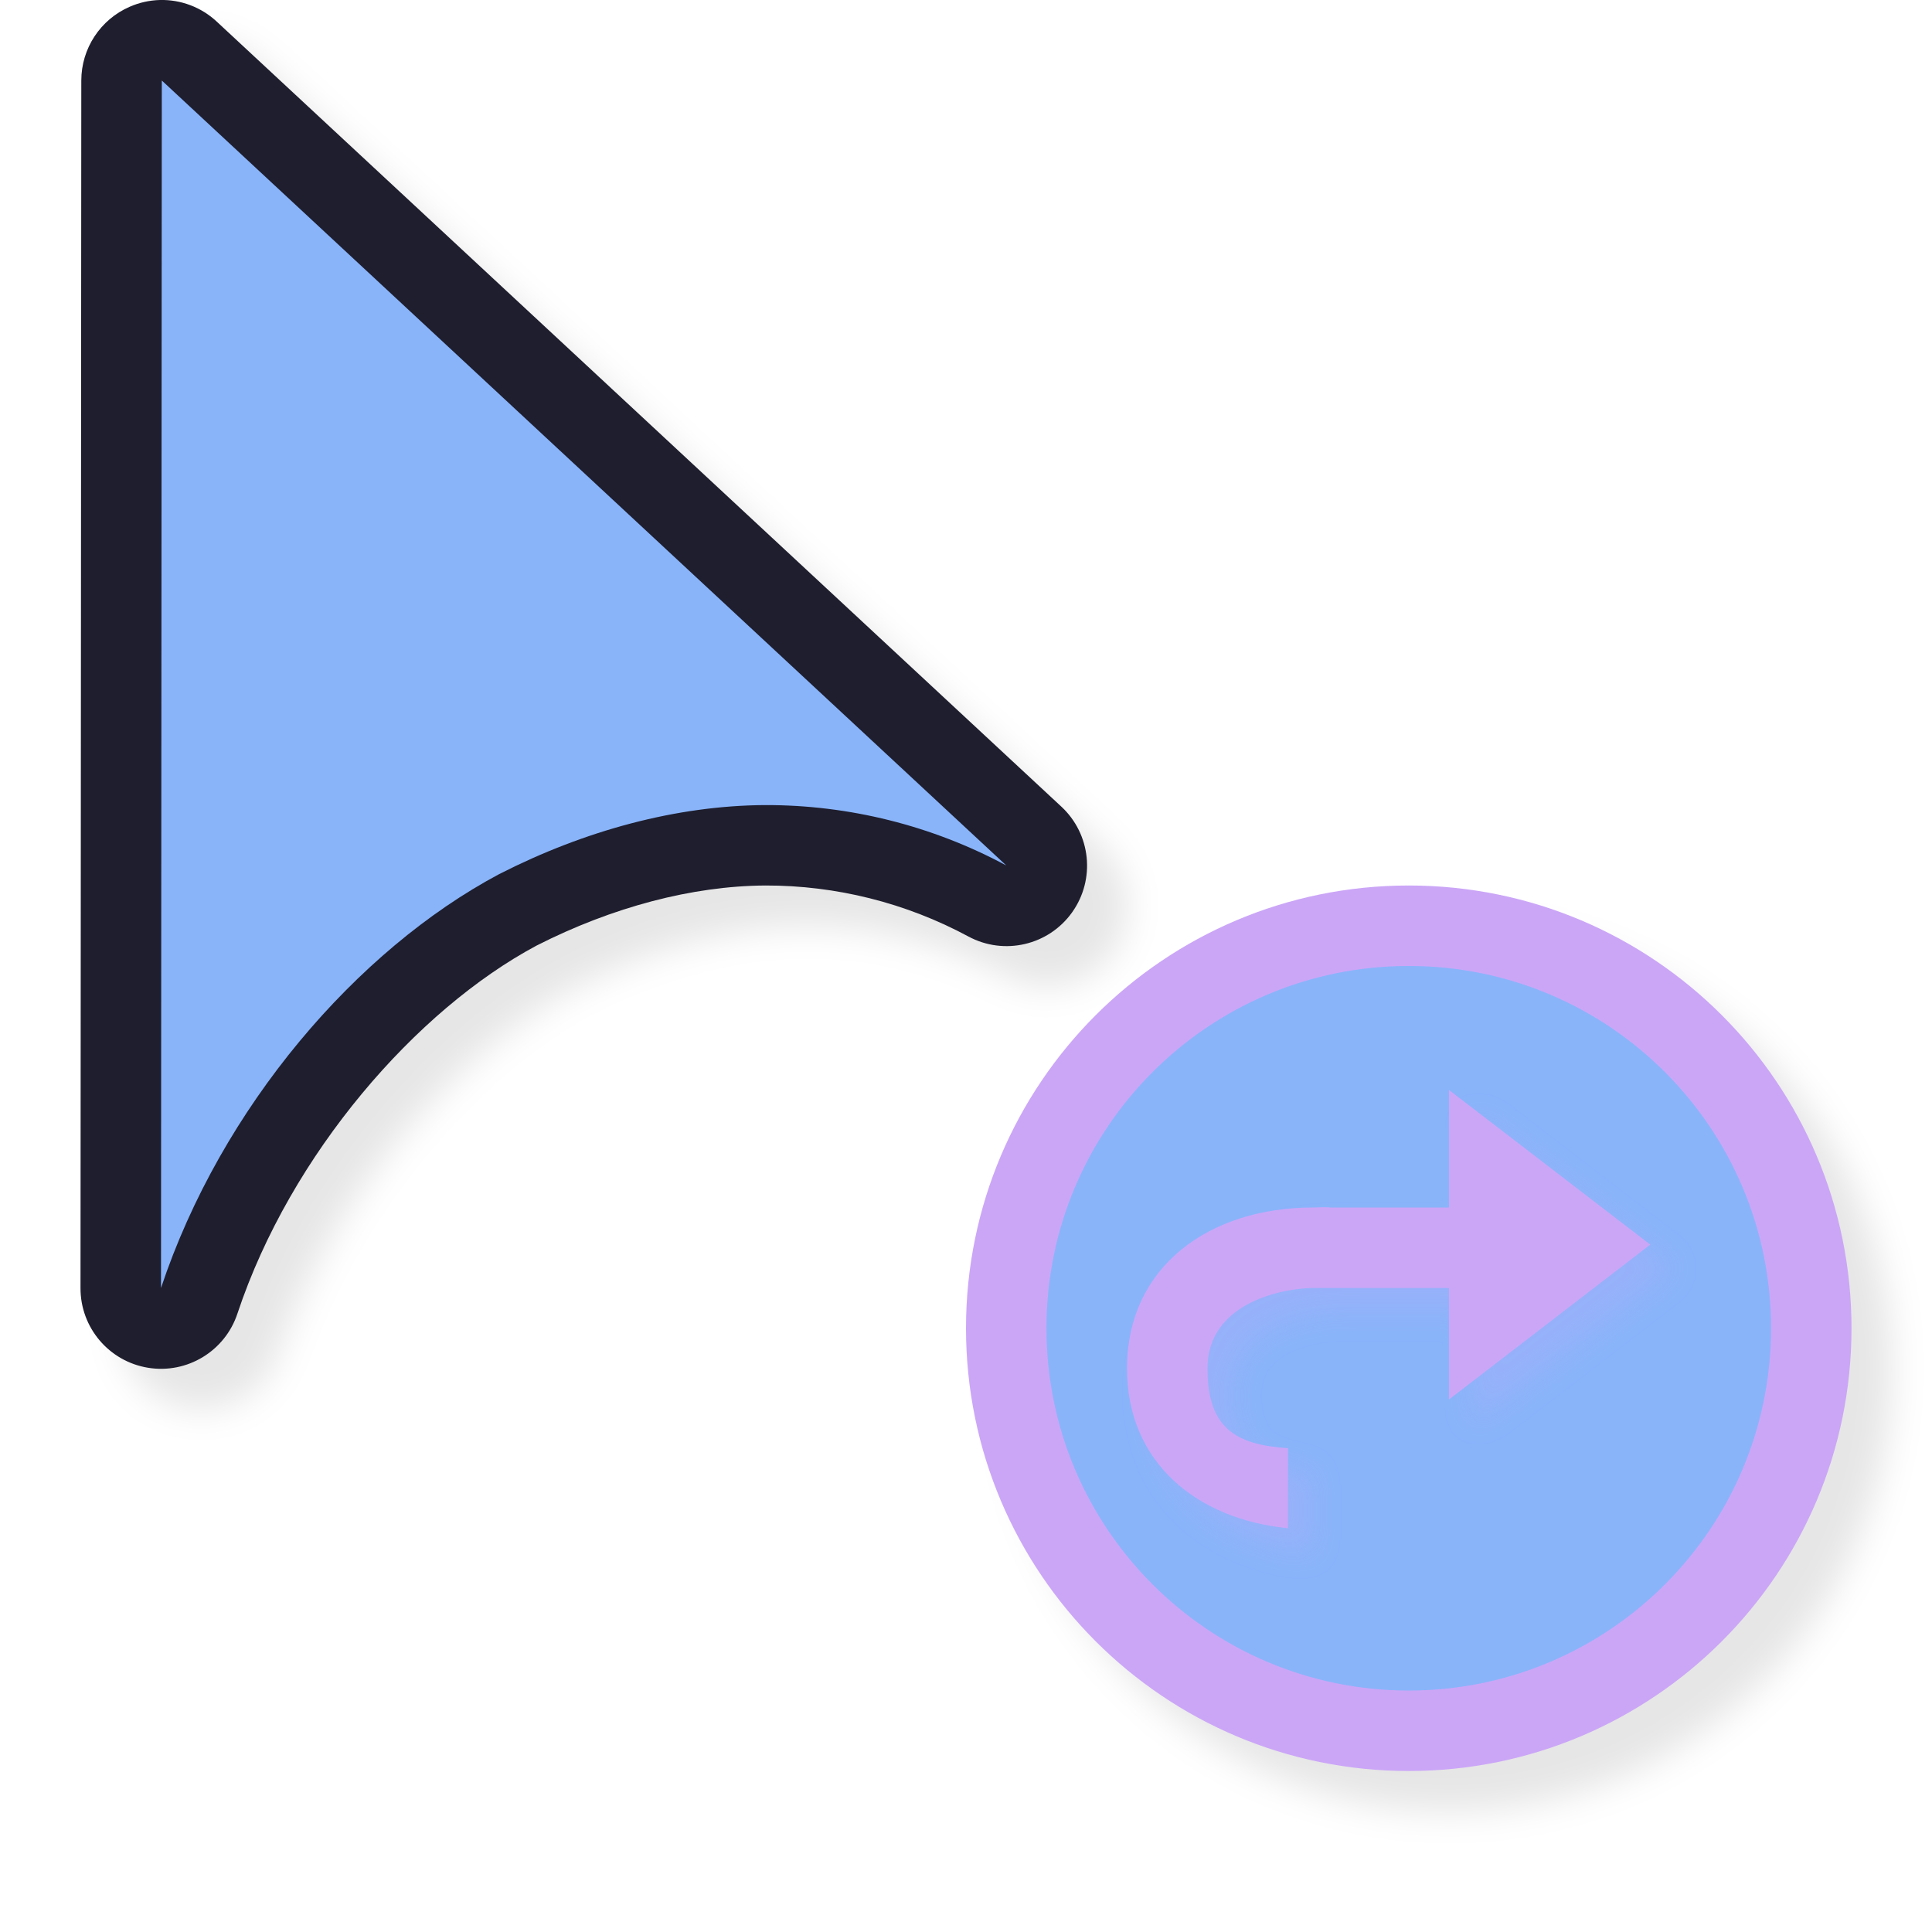
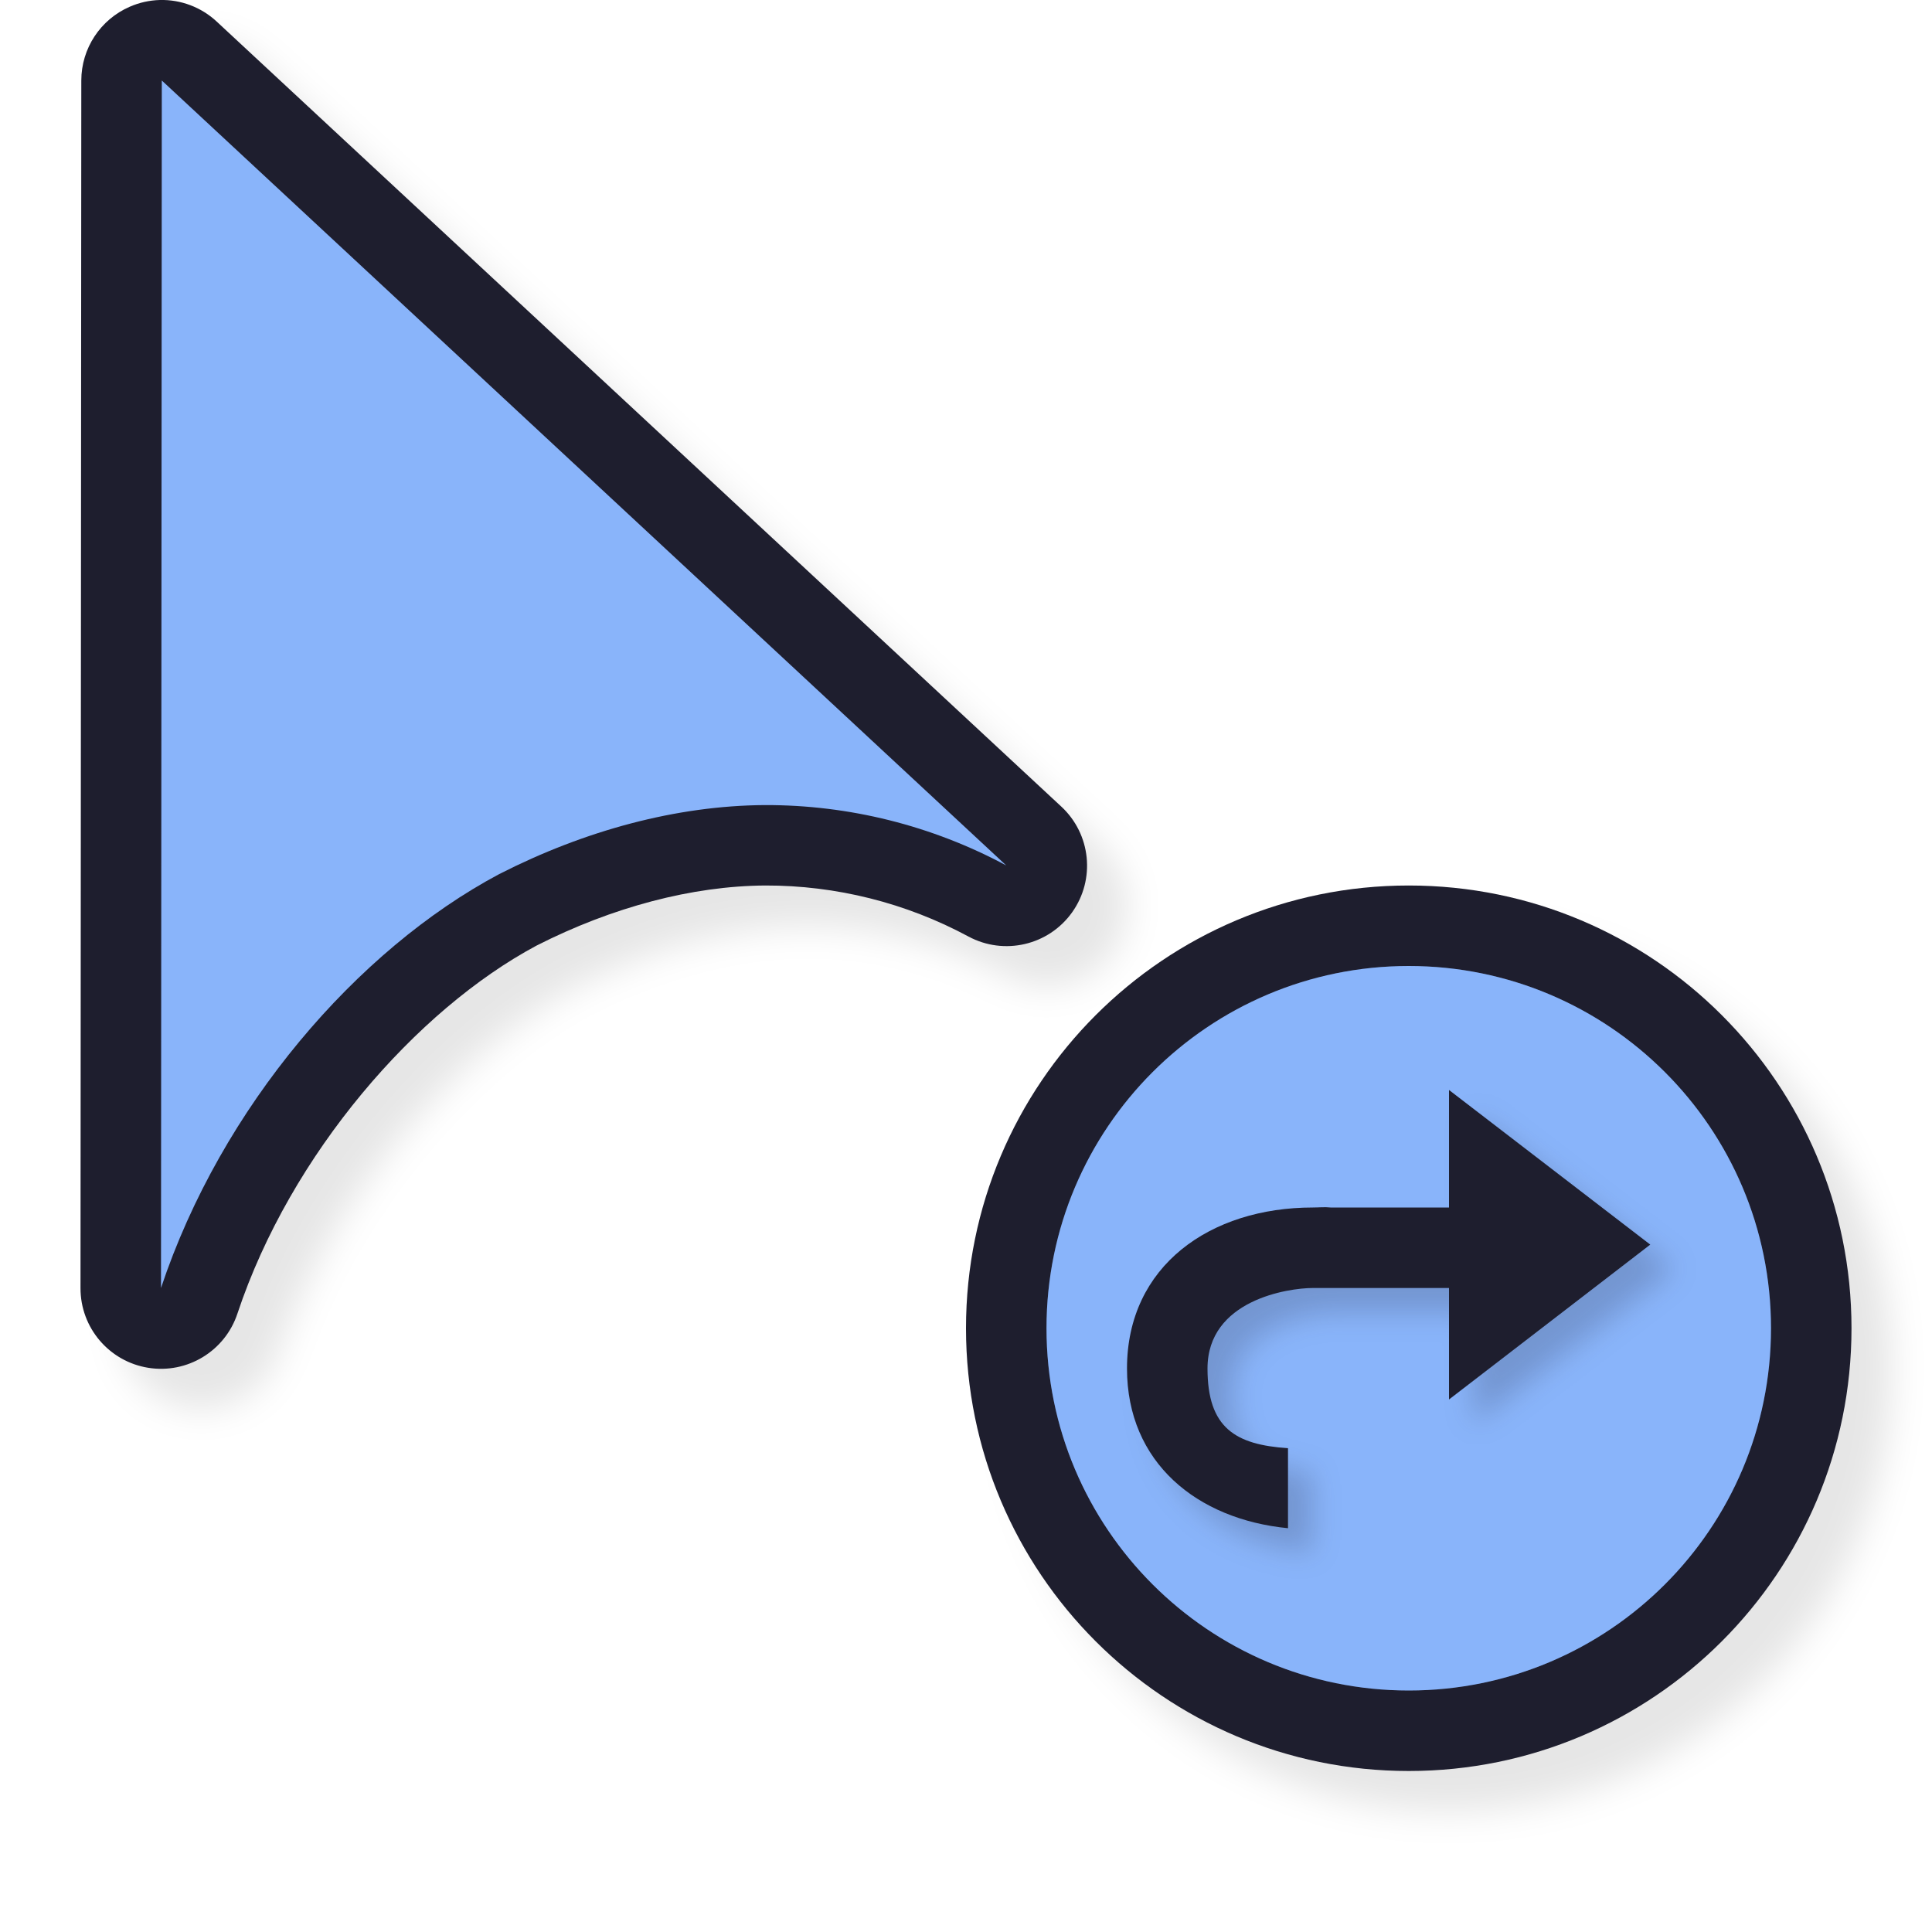
<svg xmlns="http://www.w3.org/2000/svg" width="24" height="24">
  <defs>
    <filter id="a" width="1.047" height="1.047" x="-.024" y="-.024" style="color-interpolation-filters:sRGB">
      <feGaussianBlur stdDeviation=".216" />
    </filter>
    <filter id="c" width="1.127" height="1.152" x="-.064" y="-.076" style="color-interpolation-filters:sRGB">
      <feGaussianBlur stdDeviation=".172" />
    </filter>
  </defs>
  <path d="M2.486.5a1 1 0 0 0-.375.084 1 1 0 0 0-.601.916l-.01 15a1 1 0 0 0 1.95.316c.661-1.985 2.225-3.774 3.716-4.57.941-.478 1.93-.74 2.84-.746a5.3 5.3 0 0 1 2.523.633 1 1 0 0 0 1.153-1.615L3.192.768A1 1 0 0 0 2.485.5M18 11.5a5.5 5.5 0 0 0-5.5 5.5 5.5 5.5 0 0 0 5.5 5.5 5.5 5.5 0 0 0 5.5-5.5 5.5 5.5 0 0 0-5.5-5.5" style="color:#000;fill:#000;fill-opacity:1;stroke-linecap:round;stroke-linejoin:round;-inkscape-stroke:none;opacity:.1;filter:url(#a)" />
  <path d="M1.986 0a1 1 0 0 0-.375.084A1 1 0 0 0 1.01 1L1 16a1 1 0 0 0 1.95.316c.661-1.985 2.225-3.774 3.716-4.57.941-.478 1.93-.74 2.84-.746a5.3 5.3 0 0 1 2.523.633 1 1 0 0 0 1.153-1.615L2.692.268A1 1 0 0 0 1.985 0" style="color:#000;fill:#1e1e2e;stroke-linecap:round;stroke-linejoin:round;-inkscape-stroke:none;fill-opacity:1" />
-   <path d="M23 16.5a5.5 5.5 0 0 1-5.5 5.5 5.5 5.5 0 0 1-5.5-5.5 5.5 5.5 0 0 1 5.5-5.5 5.5 5.5 0 0 1 5.5 5.5" style="fill:#cba6f7;fill-opacity:1;stroke:none;stroke-width:2;stroke-linecap:round;stroke-linejoin:round;stroke-miterlimit:4;stroke-dasharray:none;stroke-opacity:1" />
+   <path d="M23 16.5a5.5 5.5 0 0 1-5.5 5.5 5.5 5.5 0 0 1-5.5-5.5 5.5 5.5 0 0 1 5.5-5.5 5.5 5.5 0 0 1 5.5 5.5" style="fill:#1e1e2e;fill-opacity:1;stroke:none;stroke-width:2;stroke-linecap:round;stroke-linejoin:round;stroke-miterlimit:4;stroke-dasharray:none;stroke-opacity:1" />
  <path d="M22 16.5a4.5 4.5 0 0 1-4.5 4.5 4.5 4.5 0 0 1-4.5-4.5 4.5 4.5 0 0 1 4.5-4.5 4.5 4.5 0 0 1 4.5 4.5" style="fill:#89b4fa;fill-opacity:1;stroke:none;stroke-width:1.636;stroke-linecap:round;stroke-linejoin:round;stroke-miterlimit:4;stroke-dasharray:none;stroke-opacity:1" />
  <path d="M22 16.5a4.5 4.5 0 0 1-4.5 4.5 4.5 4.5 0 0 1-4.5-4.5 4.5 4.5 0 0 1 4.5-4.5 4.5 4.5 0 0 1 4.5 4.5" style="opacity:.2;fill:#89b4fa;fill-opacity:1;stroke:none;stroke-width:1.636;stroke-linecap:round;stroke-linejoin:round;stroke-miterlimit:4;stroke-dasharray:none;stroke-opacity:1" />
  <path d="M2.01 1 2 16c.75-2.25 2.435-4.202 4.202-5.142 1.065-.543 2.203-.85 3.298-.857a6.3 6.3 0 0 1 3 .75z" style="fill:#89b4fa;fill-opacity:1;stroke:none;stroke-width:1.259;stroke-linecap:round;stroke-linejoin:round;stroke-miterlimit:4;stroke-dasharray:none;stroke-opacity:1" />
-   <path d="M18.3 13.839v1.46h-1.47c-.075-.007-.147.002-.221 0-1.275 0-2.309.726-2.309 2 0 1.17.872 1.875 2 1.985v-.994c-.652-.043-1-.25-1-.99 0-.85 1-1 1.309-1H18.3v1.384l2.5-1.923z" style="opacity:.2;fill:#cba6f7;fill-opacity:1;fill-rule:evenodd;stroke-width:.769;filter:url(#c)" />
-   <path d="M18 13.54V15h-1.47c-.075-.008-.147 0-.221 0-1.275 0-2.309.725-2.309 2 0 1.17.872 1.874 2 1.984v-.994c-.652-.043-1-.25-1-.99 0-.85 1-1 1.309-1H18v1.385l2.5-1.924z" style="fill:#cba6f7;fill-opacity:1;fill-rule:evenodd;stroke-width:.769" />
+   <path d="M18.3 13.839v1.46h-1.47c-.075-.007-.147.002-.221 0-1.275 0-2.309.726-2.309 2 0 1.17.872 1.875 2 1.985v-.994c-.652-.043-1-.25-1-.99 0-.85 1-1 1.309-1H18.3v1.384l2.5-1.923z" style="opacity:.2;fill:#1e1e2e;fill-opacity:1;fill-rule:evenodd;stroke-width:.769;filter:url(#c)" />
+   <path d="M18 13.54V15h-1.47c-.075-.008-.147 0-.221 0-1.275 0-2.309.725-2.309 2 0 1.17.872 1.874 2 1.984v-.994c-.652-.043-1-.25-1-.99 0-.85 1-1 1.309-1H18v1.385l2.5-1.924z" style="fill:#1e1e2e;fill-opacity:1;fill-rule:evenodd;stroke-width:.769" />
</svg>
